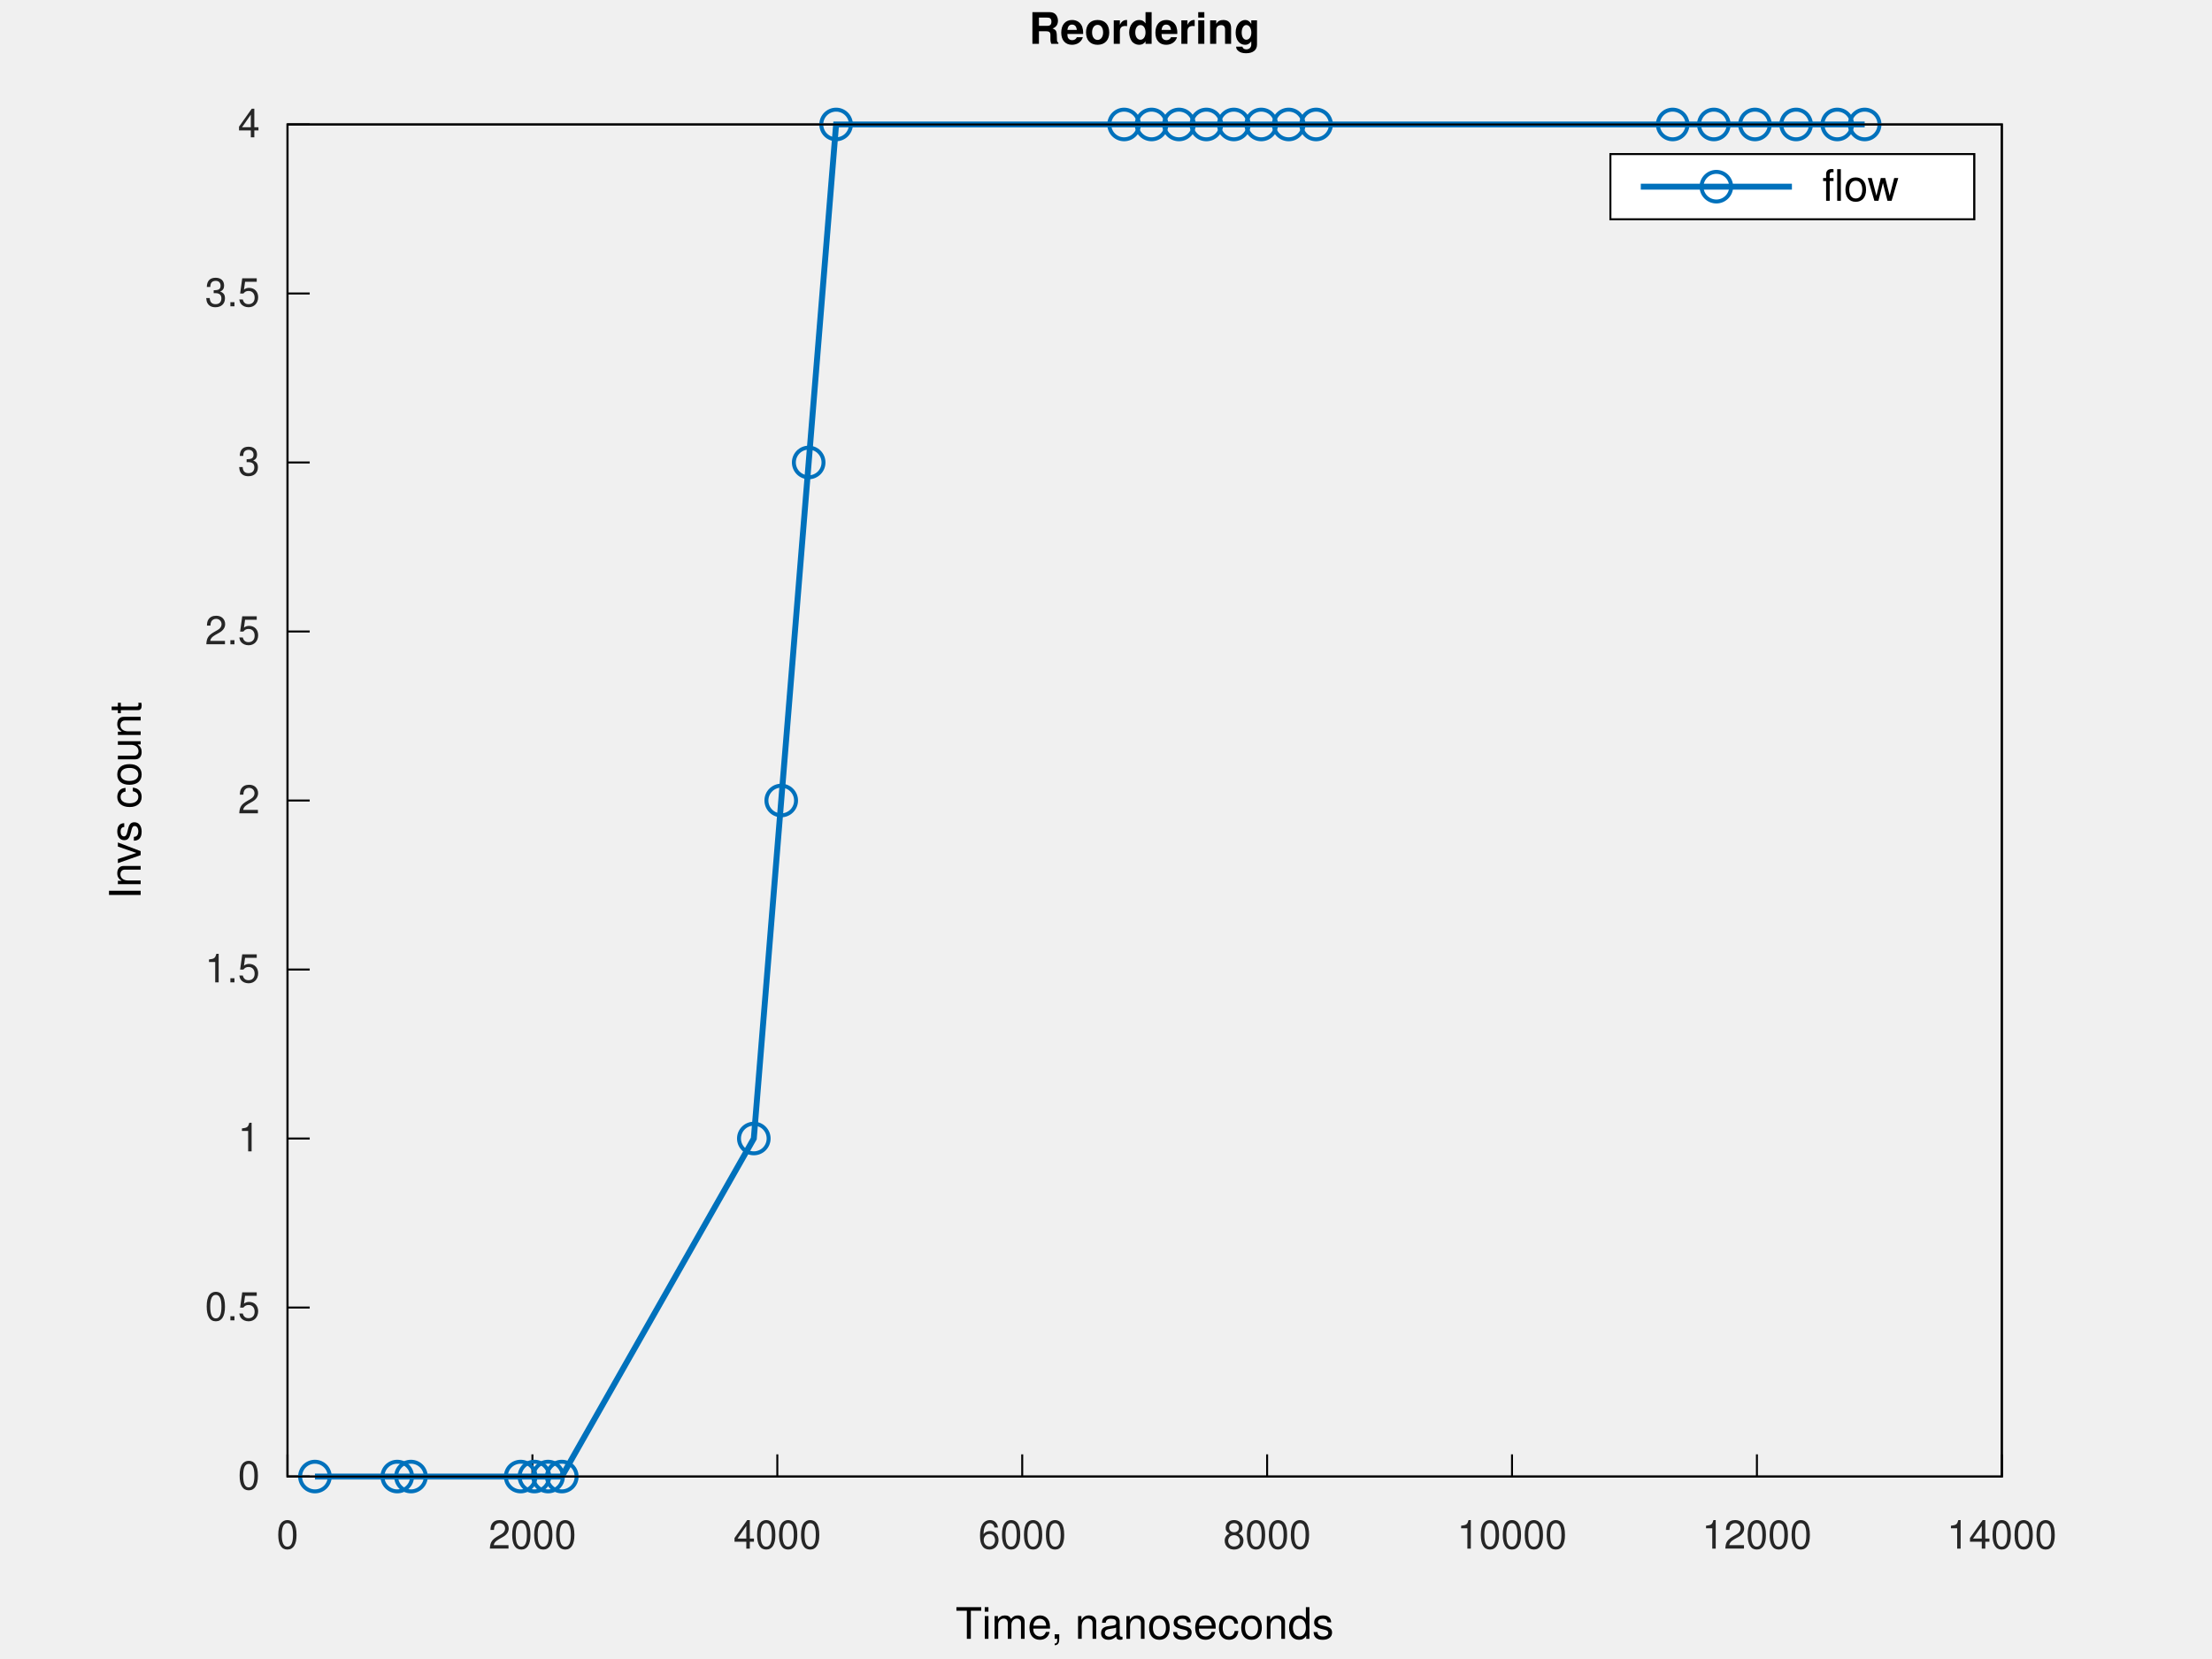
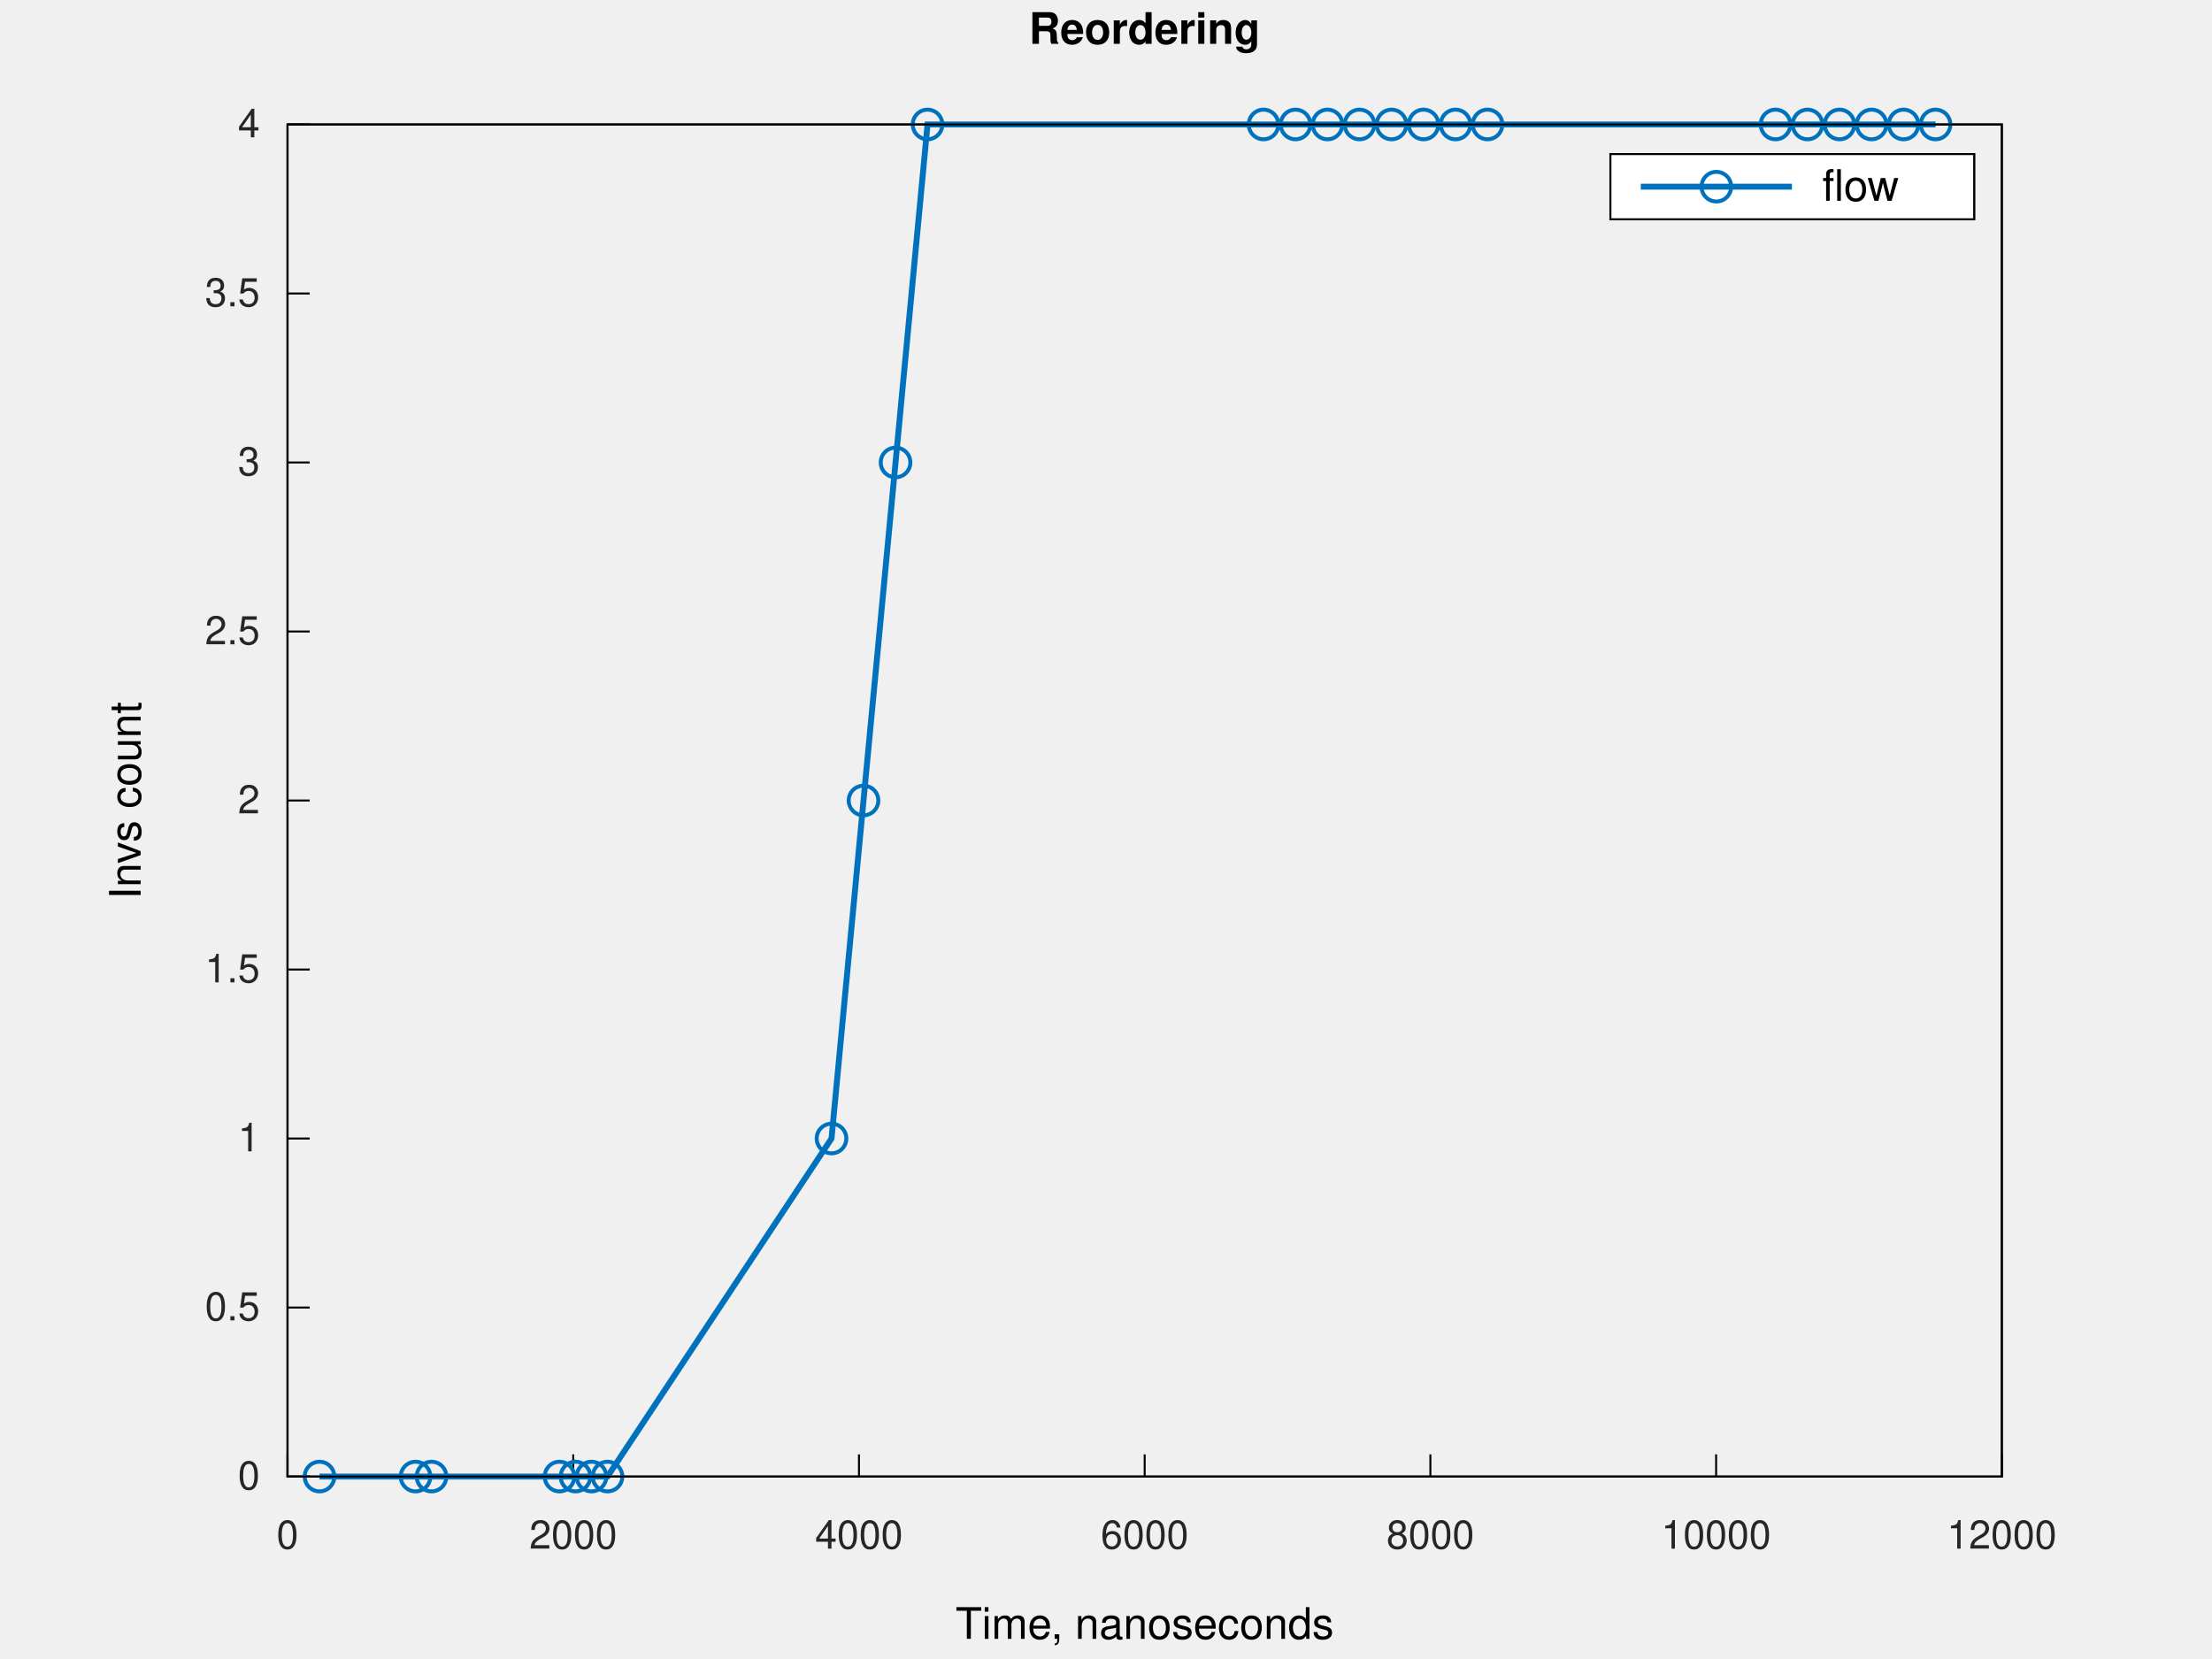
<svg xmlns="http://www.w3.org/2000/svg" xmlns:xlink="http://www.w3.org/1999/xlink" width="560" height="420" viewBox="0 0 560 420">
  <g id="gnuplot_canvas">
    <rect x="0" y="0" width="560" height="420" fill="none" />
    <defs>
      <circle id="gpDot" r="0.5" stroke-width="0.5" stroke="currentColor" />
      <path id="gpPt0" stroke-width="0.267" stroke="currentColor" d="M-1,0 h2 M0,-1 v2" />
      <path id="gpPt1" stroke-width="0.267" stroke="currentColor" d="M-1,-1 L1,1 M1,-1 L-1,1" />
      <path id="gpPt2" stroke-width="0.267" stroke="currentColor" d="M-1,0 L1,0 M0,-1 L0,1 M-1,-1 L1,1 M-1,1 L1,-1" />
      <rect id="gpPt3" stroke-width="0.267" stroke="currentColor" x="-1" y="-1" width="2" height="2" />
      <rect id="gpPt4" stroke-width="0.267" stroke="currentColor" fill="currentColor" x="-1" y="-1" width="2" height="2" />
      <circle id="gpPt5" stroke-width="0.267" stroke="currentColor" cx="0" cy="0" r="1" />
      <use xlink:href="#gpPt5" id="gpPt6" fill="currentColor" stroke="none" />
      <path id="gpPt7" stroke-width="0.267" stroke="currentColor" d="M0,-1.33 L-1.33,0.67 L1.33,0.67 z" />
      <use xlink:href="#gpPt7" id="gpPt8" fill="currentColor" stroke="none" />
      <use xlink:href="#gpPt7" id="gpPt9" stroke="currentColor" transform="rotate(180)" />
      <use xlink:href="#gpPt9" id="gpPt10" fill="currentColor" stroke="none" />
      <use xlink:href="#gpPt3" id="gpPt11" stroke="currentColor" transform="rotate(45)" />
      <use xlink:href="#gpPt11" id="gpPt12" fill="currentColor" stroke="none" />
      <path id="gpPt13" stroke-width="0.267" stroke="currentColor" d="M0,1.330 L1.265,0.411 L0.782,-1.067 L-0.782,-1.076 L-1.265,0.411 z" />
      <use xlink:href="#gpPt13" id="gpPt14" fill="currentColor" stroke="none" />
      <filter id="textbox" filterUnits="objectBoundingBox" x="0" y="0" height="1" width="1">
        <feFlood flood-color="white" flood-opacity="1" result="bgnd" />
        <feComposite in="SourceGraphic" in2="bgnd" operator="atop" />
      </filter>
      <filter id="greybox" filterUnits="objectBoundingBox" x="0" y="0" height="1" width="1">
        <feFlood flood-color="lightgrey" flood-opacity="1" result="grey" />
        <feComposite in="SourceGraphic" in2="grey" operator="atop" />
      </filter>
    </defs>
    <g fill="none" color="white" stroke="currentColor" stroke-width="1.00" stroke-linecap="butt" stroke-linejoin="miter">
</g>
    <g fill="none" color="white" stroke="currentColor" stroke-width="0.50" stroke-linecap="butt" stroke-linejoin="miter">
</g>
    <g fill="none" color="black" stroke="currentColor" stroke-width="0.50" stroke-linecap="butt" stroke-linejoin="miter">
      <path stroke="rgb(  0,   0,   0)" d="M72.79,373.81 L78.41,373.81  " />
      <g transform="translate(65.79,377.06)" stroke="none" fill="rgb(38,38,38)" font-family="Helvetica" font-size="10.00" text-anchor="end">
        <text>
          <tspan font-family="Helvetica">0</tspan>
        </text>
      </g>
    </g>
    <g fill="none" color="black" stroke="currentColor" stroke-width="0.50" stroke-linecap="butt" stroke-linejoin="miter">
      <path stroke="rgb(  0,   0,   0)" d="M72.79,331.02 L78.41,331.02  " />
      <g transform="translate(65.79,334.27)" stroke="none" fill="rgb(38,38,38)" font-family="Helvetica" font-size="10.00" text-anchor="end">
        <text>
          <tspan font-family="Helvetica">0.5</tspan>
        </text>
      </g>
    </g>
    <g fill="none" color="black" stroke="currentColor" stroke-width="0.50" stroke-linecap="butt" stroke-linejoin="miter">
      <path stroke="rgb(  0,   0,   0)" d="M72.79,288.23 L78.41,288.23  " />
      <g transform="translate(65.79,291.48)" stroke="none" fill="rgb(38,38,38)" font-family="Helvetica" font-size="10.00" text-anchor="end">
        <text>
          <tspan font-family="Helvetica">1</tspan>
        </text>
      </g>
    </g>
    <g fill="none" color="black" stroke="currentColor" stroke-width="0.50" stroke-linecap="butt" stroke-linejoin="miter">
      <path stroke="rgb(  0,   0,   0)" d="M72.79,245.45 L78.41,245.45  " />
      <g transform="translate(65.79,248.70)" stroke="none" fill="rgb(38,38,38)" font-family="Helvetica" font-size="10.00" text-anchor="end">
        <text>
          <tspan font-family="Helvetica">1.5</tspan>
        </text>
      </g>
    </g>
    <g fill="none" color="black" stroke="currentColor" stroke-width="0.50" stroke-linecap="butt" stroke-linejoin="miter">
      <path stroke="rgb(  0,   0,   0)" d="M72.79,202.66 L78.41,202.66  " />
      <g transform="translate(65.79,205.91)" stroke="none" fill="rgb(38,38,38)" font-family="Helvetica" font-size="10.00" text-anchor="end">
        <text>
          <tspan font-family="Helvetica">2</tspan>
        </text>
      </g>
    </g>
    <g fill="none" color="black" stroke="currentColor" stroke-width="0.50" stroke-linecap="butt" stroke-linejoin="miter">
      <path stroke="rgb(  0,   0,   0)" d="M72.79,159.87 L78.41,159.87  " />
      <g transform="translate(65.79,163.12)" stroke="none" fill="rgb(38,38,38)" font-family="Helvetica" font-size="10.00" text-anchor="end">
        <text>
          <tspan font-family="Helvetica">2.5</tspan>
        </text>
      </g>
    </g>
    <g fill="none" color="black" stroke="currentColor" stroke-width="0.50" stroke-linecap="butt" stroke-linejoin="miter">
      <path stroke="rgb(  0,   0,   0)" d="M72.79,117.08 L78.41,117.08  " />
      <g transform="translate(65.79,120.33)" stroke="none" fill="rgb(38,38,38)" font-family="Helvetica" font-size="10.00" text-anchor="end">
        <text>
          <tspan font-family="Helvetica">3</tspan>
        </text>
      </g>
    </g>
    <g fill="none" color="black" stroke="currentColor" stroke-width="0.50" stroke-linecap="butt" stroke-linejoin="miter">
      <path stroke="rgb(  0,   0,   0)" d="M72.79,74.30 L78.41,74.30  " />
      <g transform="translate(65.79,77.55)" stroke="none" fill="rgb(38,38,38)" font-family="Helvetica" font-size="10.00" text-anchor="end">
        <text>
          <tspan font-family="Helvetica">3.5</tspan>
        </text>
      </g>
    </g>
    <g fill="none" color="black" stroke="currentColor" stroke-width="0.50" stroke-linecap="butt" stroke-linejoin="miter">
      <path stroke="rgb(  0,   0,   0)" d="M72.79,31.51 L78.41,31.51  " />
      <g transform="translate(65.79,34.76)" stroke="none" fill="rgb(38,38,38)" font-family="Helvetica" font-size="10.00" text-anchor="end">
        <text>
          <tspan font-family="Helvetica">4</tspan>
        </text>
      </g>
    </g>
    <g fill="none" color="black" stroke="currentColor" stroke-width="0.50" stroke-linecap="butt" stroke-linejoin="miter">
      <path stroke="rgb(  0,   0,   0)" d="M72.79,373.81 L72.79,368.19  " />
      <g transform="translate(72.79,392.06)" stroke="none" fill="rgb(38,38,38)" font-family="Helvetica" font-size="10.00" text-anchor="middle">
        <text>
          <tspan font-family="Helvetica">0</tspan>
        </text>
      </g>
    </g>
    <g fill="none" color="black" stroke="currentColor" stroke-width="0.50" stroke-linecap="butt" stroke-linejoin="miter">
-       <path stroke="rgb(  0,   0,   0)" d="M134.79,373.81 L134.79,368.19  " />
-       <g transform="translate(134.79,392.06)" stroke="none" fill="rgb(38,38,38)" font-family="Helvetica" font-size="10.00" text-anchor="middle">
+       <path stroke="rgb(  0,   0,   0)" d="M145.12,373.81 L145.12,368.19  " />
+       <g transform="translate(145.12,392.06)" stroke="none" fill="rgb(38,38,38)" font-family="Helvetica" font-size="10.00" text-anchor="middle">
        <text>
          <tspan font-family="Helvetica">2000</tspan>
        </text>
      </g>
    </g>
    <g fill="none" color="black" stroke="currentColor" stroke-width="0.50" stroke-linecap="butt" stroke-linejoin="miter">
-       <path stroke="rgb(  0,   0,   0)" d="M196.79,373.81 L196.79,368.19  " />
-       <g transform="translate(196.79,392.06)" stroke="none" fill="rgb(38,38,38)" font-family="Helvetica" font-size="10.00" text-anchor="middle">
+       <path stroke="rgb(  0,   0,   0)" d="M217.46,373.81 L217.46,368.19  " />
+       <g transform="translate(217.46,392.06)" stroke="none" fill="rgb(38,38,38)" font-family="Helvetica" font-size="10.00" text-anchor="middle">
        <text>
          <tspan font-family="Helvetica">4000</tspan>
        </text>
      </g>
    </g>
    <g fill="none" color="black" stroke="currentColor" stroke-width="0.50" stroke-linecap="butt" stroke-linejoin="miter">
-       <path stroke="rgb(  0,   0,   0)" d="M258.79,373.81 L258.79,368.19  " />
-       <g transform="translate(258.79,392.06)" stroke="none" fill="rgb(38,38,38)" font-family="Helvetica" font-size="10.00" text-anchor="middle">
+       <path stroke="rgb(  0,   0,   0)" d="M289.79,373.81 L289.79,368.19  " />
+       <g transform="translate(289.79,392.06)" stroke="none" fill="rgb(38,38,38)" font-family="Helvetica" font-size="10.00" text-anchor="middle">
        <text>
          <tspan font-family="Helvetica">6000</tspan>
        </text>
      </g>
    </g>
    <g fill="none" color="black" stroke="currentColor" stroke-width="0.50" stroke-linecap="butt" stroke-linejoin="miter">
-       <path stroke="rgb(  0,   0,   0)" d="M320.79,373.81 L320.79,368.19  " />
-       <g transform="translate(320.79,392.06)" stroke="none" fill="rgb(38,38,38)" font-family="Helvetica" font-size="10.00" text-anchor="middle">
+       <path stroke="rgb(  0,   0,   0)" d="M362.12,373.81 L362.12,368.19  " />
+       <g transform="translate(362.12,392.06)" stroke="none" fill="rgb(38,38,38)" font-family="Helvetica" font-size="10.00" text-anchor="middle">
        <text>
          <tspan font-family="Helvetica">8000</tspan>
        </text>
      </g>
    </g>
    <g fill="none" color="black" stroke="currentColor" stroke-width="0.50" stroke-linecap="butt" stroke-linejoin="miter">
-       <path stroke="rgb(  0,   0,   0)" d="M382.79,373.81 L382.79,368.19  " />
-       <g transform="translate(382.79,392.06)" stroke="none" fill="rgb(38,38,38)" font-family="Helvetica" font-size="10.00" text-anchor="middle">
+       <path stroke="rgb(  0,   0,   0)" d="M434.46,373.81 L434.46,368.19  " />
+       <g transform="translate(434.46,392.06)" stroke="none" fill="rgb(38,38,38)" font-family="Helvetica" font-size="10.00" text-anchor="middle">
        <text>
          <tspan font-family="Helvetica">10000</tspan>
-         </text>
-       </g>
-     </g>
-     <g fill="none" color="black" stroke="currentColor" stroke-width="0.50" stroke-linecap="butt" stroke-linejoin="miter">
-       <path stroke="rgb(  0,   0,   0)" d="M444.79,373.81 L444.79,368.19  " />
-       <g transform="translate(444.79,392.06)" stroke="none" fill="rgb(38,38,38)" font-family="Helvetica" font-size="10.00" text-anchor="middle">
-         <text>
-           <tspan font-family="Helvetica">12000</tspan>
        </text>
      </g>
    </g>
    <g fill="none" color="black" stroke="currentColor" stroke-width="0.50" stroke-linecap="butt" stroke-linejoin="miter">
      <path stroke="rgb(  0,   0,   0)" d="M506.79,373.81 L506.79,368.19  " />
      <g transform="translate(506.79,392.06)" stroke="none" fill="rgb(38,38,38)" font-family="Helvetica" font-size="10.00" text-anchor="middle">
        <text>
-           <tspan font-family="Helvetica">14000</tspan>
+           <tspan font-family="Helvetica">12000</tspan>
        </text>
      </g>
    </g>
    <g fill="none" color="black" stroke="currentColor" stroke-width="0.50" stroke-linecap="butt" stroke-linejoin="miter">
</g>
    <g fill="none" color="black" stroke="currentColor" stroke-width="0.50" stroke-linecap="butt" stroke-linejoin="miter">
      <path stroke="rgb(  0,   0,   0)" d="M72.79,31.51 L72.79,373.81 L506.79,373.81 L506.79,31.51 L72.79,31.51 Z  " />
    </g>
    <g fill="none" color="black" stroke="currentColor" stroke-width="0.50" stroke-linecap="butt" stroke-linejoin="miter">
</g>
    <g fill="none" color="black" stroke="currentColor" stroke-width="0.50" stroke-linecap="butt" stroke-linejoin="miter">
      <path stroke="rgb(  0,   0,   0)" d="M407.70,55.51 L407.70,39.01 L499.79,39.01 L499.79,55.51 L407.70,55.51 Z  " />
    </g>
    <g id="gnuplot_plot_1a" fill="none">
      <g fill="none" color="white" stroke="rgb(  0,   0,   0)" stroke-width="1.50" stroke-linecap="butt" stroke-linejoin="miter">
</g>
      <g fill="none" color="black" stroke="currentColor" stroke-width="1.50" stroke-linecap="butt" stroke-linejoin="miter">
-         <path stroke="rgb(  0, 113, 188)" d="M79.73,373.81 L100.57,373.81 L104.04,373.81 L131.81,373.81 L135.29,373.81 L138.76,373.81 L142.23,373.81 L190.84,288.23   L197.78,202.66 L204.73,117.08 L211.67,31.51 L284.58,31.51 L291.53,31.51 L298.47,31.51 L305.41,31.51 L312.36,31.51   L319.30,31.51 L326.25,31.51 L333.19,31.51 L423.46,31.51 L433.88,31.51 L444.29,31.51 L454.71,31.51 L465.13,31.51   L472.07,31.51  " />
-         <use xlink:href="#gpPt5" transform="translate(79.73,373.81) scale(3.75)" color="rgb(  0, 113, 188)" />
-         <use xlink:href="#gpPt5" transform="translate(100.57,373.81) scale(3.75)" color="rgb(  0, 113, 188)" />
-         <use xlink:href="#gpPt5" transform="translate(104.04,373.81) scale(3.75)" color="rgb(  0, 113, 188)" />
-         <use xlink:href="#gpPt5" transform="translate(131.81,373.81) scale(3.75)" color="rgb(  0, 113, 188)" />
-         <use xlink:href="#gpPt5" transform="translate(135.29,373.81) scale(3.75)" color="rgb(  0, 113, 188)" />
-         <use xlink:href="#gpPt5" transform="translate(138.76,373.81) scale(3.75)" color="rgb(  0, 113, 188)" />
-         <use xlink:href="#gpPt5" transform="translate(142.23,373.81) scale(3.75)" color="rgb(  0, 113, 188)" />
-         <use xlink:href="#gpPt5" transform="translate(190.84,288.23) scale(3.75)" color="rgb(  0, 113, 188)" />
-         <use xlink:href="#gpPt5" transform="translate(197.78,202.66) scale(3.75)" color="rgb(  0, 113, 188)" />
-         <use xlink:href="#gpPt5" transform="translate(204.73,117.08) scale(3.75)" color="rgb(  0, 113, 188)" />
-         <use xlink:href="#gpPt5" transform="translate(211.67,31.51) scale(3.75)" color="rgb(  0, 113, 188)" />
-         <use xlink:href="#gpPt5" transform="translate(284.58,31.51) scale(3.75)" color="rgb(  0, 113, 188)" />
-         <use xlink:href="#gpPt5" transform="translate(291.53,31.51) scale(3.75)" color="rgb(  0, 113, 188)" />
-         <use xlink:href="#gpPt5" transform="translate(298.47,31.51) scale(3.75)" color="rgb(  0, 113, 188)" />
-         <use xlink:href="#gpPt5" transform="translate(305.41,31.51) scale(3.75)" color="rgb(  0, 113, 188)" />
-         <use xlink:href="#gpPt5" transform="translate(312.36,31.51) scale(3.75)" color="rgb(  0, 113, 188)" />
-         <use xlink:href="#gpPt5" transform="translate(319.30,31.51) scale(3.75)" color="rgb(  0, 113, 188)" />
-         <use xlink:href="#gpPt5" transform="translate(326.25,31.51) scale(3.75)" color="rgb(  0, 113, 188)" />
-         <use xlink:href="#gpPt5" transform="translate(333.19,31.51) scale(3.75)" color="rgb(  0, 113, 188)" />
-         <use xlink:href="#gpPt5" transform="translate(423.46,31.51) scale(3.75)" color="rgb(  0, 113, 188)" />
-         <use xlink:href="#gpPt5" transform="translate(433.88,31.51) scale(3.75)" color="rgb(  0, 113, 188)" />
-         <use xlink:href="#gpPt5" transform="translate(444.29,31.51) scale(3.75)" color="rgb(  0, 113, 188)" />
-         <use xlink:href="#gpPt5" transform="translate(454.71,31.51) scale(3.75)" color="rgb(  0, 113, 188)" />
-         <use xlink:href="#gpPt5" transform="translate(465.13,31.51) scale(3.75)" color="rgb(  0, 113, 188)" />
-         <use xlink:href="#gpPt5" transform="translate(472.07,31.51) scale(3.75)" color="rgb(  0, 113, 188)" />
+         <path stroke="rgb(  0, 113, 188)" d="M80.89,373.81 L105.20,373.81 L109.25,373.81 L141.65,373.81 L145.70,373.81 L149.75,373.81 L153.80,373.81 L210.51,288.23   L218.61,202.66 L226.72,117.08 L234.82,31.51 L319.88,31.51 L327.98,31.51 L336.08,31.51 L344.18,31.51 L352.29,31.51   L360.39,31.51 L368.49,31.51 L376.59,31.51 L449.50,31.51 L457.60,31.51 L465.70,31.51 L473.81,31.51 L481.91,31.51   L490.01,31.51  " />
+         <use xlink:href="#gpPt5" transform="translate(80.89,373.81) scale(3.75)" color="rgb(  0, 113, 188)" />
+         <use xlink:href="#gpPt5" transform="translate(105.20,373.81) scale(3.75)" color="rgb(  0, 113, 188)" />
+         <use xlink:href="#gpPt5" transform="translate(109.25,373.81) scale(3.75)" color="rgb(  0, 113, 188)" />
+         <use xlink:href="#gpPt5" transform="translate(141.65,373.81) scale(3.75)" color="rgb(  0, 113, 188)" />
+         <use xlink:href="#gpPt5" transform="translate(145.70,373.81) scale(3.75)" color="rgb(  0, 113, 188)" />
+         <use xlink:href="#gpPt5" transform="translate(149.75,373.81) scale(3.75)" color="rgb(  0, 113, 188)" />
+         <use xlink:href="#gpPt5" transform="translate(153.80,373.81) scale(3.75)" color="rgb(  0, 113, 188)" />
+         <use xlink:href="#gpPt5" transform="translate(210.51,288.23) scale(3.75)" color="rgb(  0, 113, 188)" />
+         <use xlink:href="#gpPt5" transform="translate(218.61,202.66) scale(3.75)" color="rgb(  0, 113, 188)" />
+         <use xlink:href="#gpPt5" transform="translate(226.72,117.08) scale(3.75)" color="rgb(  0, 113, 188)" />
+         <use xlink:href="#gpPt5" transform="translate(234.82,31.51) scale(3.75)" color="rgb(  0, 113, 188)" />
+         <use xlink:href="#gpPt5" transform="translate(319.88,31.51) scale(3.75)" color="rgb(  0, 113, 188)" />
+         <use xlink:href="#gpPt5" transform="translate(327.98,31.51) scale(3.75)" color="rgb(  0, 113, 188)" />
+         <use xlink:href="#gpPt5" transform="translate(336.08,31.51) scale(3.75)" color="rgb(  0, 113, 188)" />
+         <use xlink:href="#gpPt5" transform="translate(344.18,31.51) scale(3.75)" color="rgb(  0, 113, 188)" />
+         <use xlink:href="#gpPt5" transform="translate(352.29,31.51) scale(3.75)" color="rgb(  0, 113, 188)" />
+         <use xlink:href="#gpPt5" transform="translate(360.39,31.51) scale(3.75)" color="rgb(  0, 113, 188)" />
+         <use xlink:href="#gpPt5" transform="translate(368.49,31.51) scale(3.75)" color="rgb(  0, 113, 188)" />
+         <use xlink:href="#gpPt5" transform="translate(376.59,31.51) scale(3.75)" color="rgb(  0, 113, 188)" />
+         <use xlink:href="#gpPt5" transform="translate(449.50,31.51) scale(3.75)" color="rgb(  0, 113, 188)" />
+         <use xlink:href="#gpPt5" transform="translate(457.60,31.51) scale(3.75)" color="rgb(  0, 113, 188)" />
+         <use xlink:href="#gpPt5" transform="translate(465.70,31.51) scale(3.75)" color="rgb(  0, 113, 188)" />
+         <use xlink:href="#gpPt5" transform="translate(473.81,31.51) scale(3.75)" color="rgb(  0, 113, 188)" />
+         <use xlink:href="#gpPt5" transform="translate(481.91,31.51) scale(3.75)" color="rgb(  0, 113, 188)" />
+         <use xlink:href="#gpPt5" transform="translate(490.01,31.51) scale(3.75)" color="rgb(  0, 113, 188)" />
      </g>
    </g>
    <g id="gnuplot_plot_2a">
      <g fill="none" color="black" stroke="currentColor" stroke-width="1.50" stroke-linecap="butt" stroke-linejoin="miter">
</g>
    </g>
    <g stroke="none" shape-rendering="crispEdges">
      <polygon fill="white" points="407.70,55.51 499.79,55.51 499.79,39.01 407.70,39.01 " />
    </g>
    <g fill="none" color="white" stroke="white" stroke-width="0.50" stroke-linecap="butt" stroke-linejoin="miter">
</g>
    <g fill="none" color="black" stroke="currentColor" stroke-width="0.50" stroke-linecap="butt" stroke-linejoin="miter">
      <path stroke="rgb(  0,   0,   0)" d="M407.70,55.51 L407.70,39.01 L499.79,39.01 L499.79,55.51 L407.70,55.51 Z  " />
    </g>
    <g id="gnuplot_plot_1a" fill="none">
      <g fill="none" color="white" stroke="rgb(  0,   0,   0)" stroke-width="1.50" stroke-linecap="butt" stroke-linejoin="miter">
</g>
      <g fill="none" color="black" stroke="currentColor" stroke-width="1.50" stroke-linecap="butt" stroke-linejoin="miter">
</g>
    </g>
    <g id="gnuplot_plot_2a">
      <g fill="none" color="black" stroke="currentColor" stroke-width="1.50" stroke-linecap="butt" stroke-linejoin="miter">
        <g transform="translate(461.34,50.84)" stroke="none" fill="rgb(0,0,0)" font-family="Helvetica" font-size="11.00" text-anchor="start">
          <text>
            <tspan font-family="Helvetica">flow</tspan>
          </text>
        </g>
      </g>
      <g fill="none" color="black" stroke="currentColor" stroke-width="1.50" stroke-linecap="butt" stroke-linejoin="miter">
        <path stroke="rgb(  0, 113, 188)" d="M415.39,47.26 L453.65,47.26  " />
        <use xlink:href="#gpPt5" transform="translate(434.52,47.26) scale(3.75)" color="rgb(  0, 113, 188)" />
      </g>
    </g>
    <g fill="none" color="white" stroke="rgb(  0, 113, 188)" stroke-width="2.00" stroke-linecap="butt" stroke-linejoin="miter">
</g>
    <g fill="none" color="black" stroke="currentColor" stroke-width="2.00" stroke-linecap="butt" stroke-linejoin="miter">
</g>
    <g fill="none" color="black" stroke="black" stroke-width="0.50" stroke-linecap="butt" stroke-linejoin="miter">
</g>
    <g fill="none" color="black" stroke="currentColor" stroke-width="0.50" stroke-linecap="butt" stroke-linejoin="miter">
      <path stroke="rgb(  0,   0,   0)" d="M72.79,31.51 L72.79,373.81 L506.79,373.81 L506.79,31.51 L72.79,31.51 Z  " />
      <g transform="translate(35.61,202.66) rotate(270.00)" stroke="none" fill="rgb(0,0,0)" font-family="Helvetica" font-size="11.00" text-anchor="middle">
        <text>
          <tspan font-family="Helvetica">Invs count</tspan>
        </text>
      </g>
    </g>
    <g fill="none" color="black" stroke="currentColor" stroke-width="0.50" stroke-linecap="butt" stroke-linejoin="miter">
      <g transform="translate(289.79,414.89)" stroke="none" fill="rgb(0,0,0)" font-family="Helvetica" font-size="11.00" text-anchor="middle">
        <text>
          <tspan font-family="Helvetica">Time, nanoseconds</tspan>
        </text>
      </g>
    </g>
    <g fill="none" color="black" stroke="currentColor" stroke-width="0.50" stroke-linecap="butt" stroke-linejoin="miter">
</g>
    <g fill="none" color="black" stroke="currentColor" stroke-width="0.50" stroke-linecap="butt" stroke-linejoin="miter">
      <g transform="translate(289.79,11.09)" stroke="none" fill="rgb(0,0,0)" font-family="Helvetica" font-size="11.00" text-anchor="middle">
        <text>
          <tspan font-family="Helvetica" font-weight="bold">Reordering</tspan>
        </text>
      </g>
    </g>
    <g fill="none" color="black" stroke="currentColor" stroke-width="0.50" stroke-linecap="butt" stroke-linejoin="miter">
</g>
  </g>
</svg>
